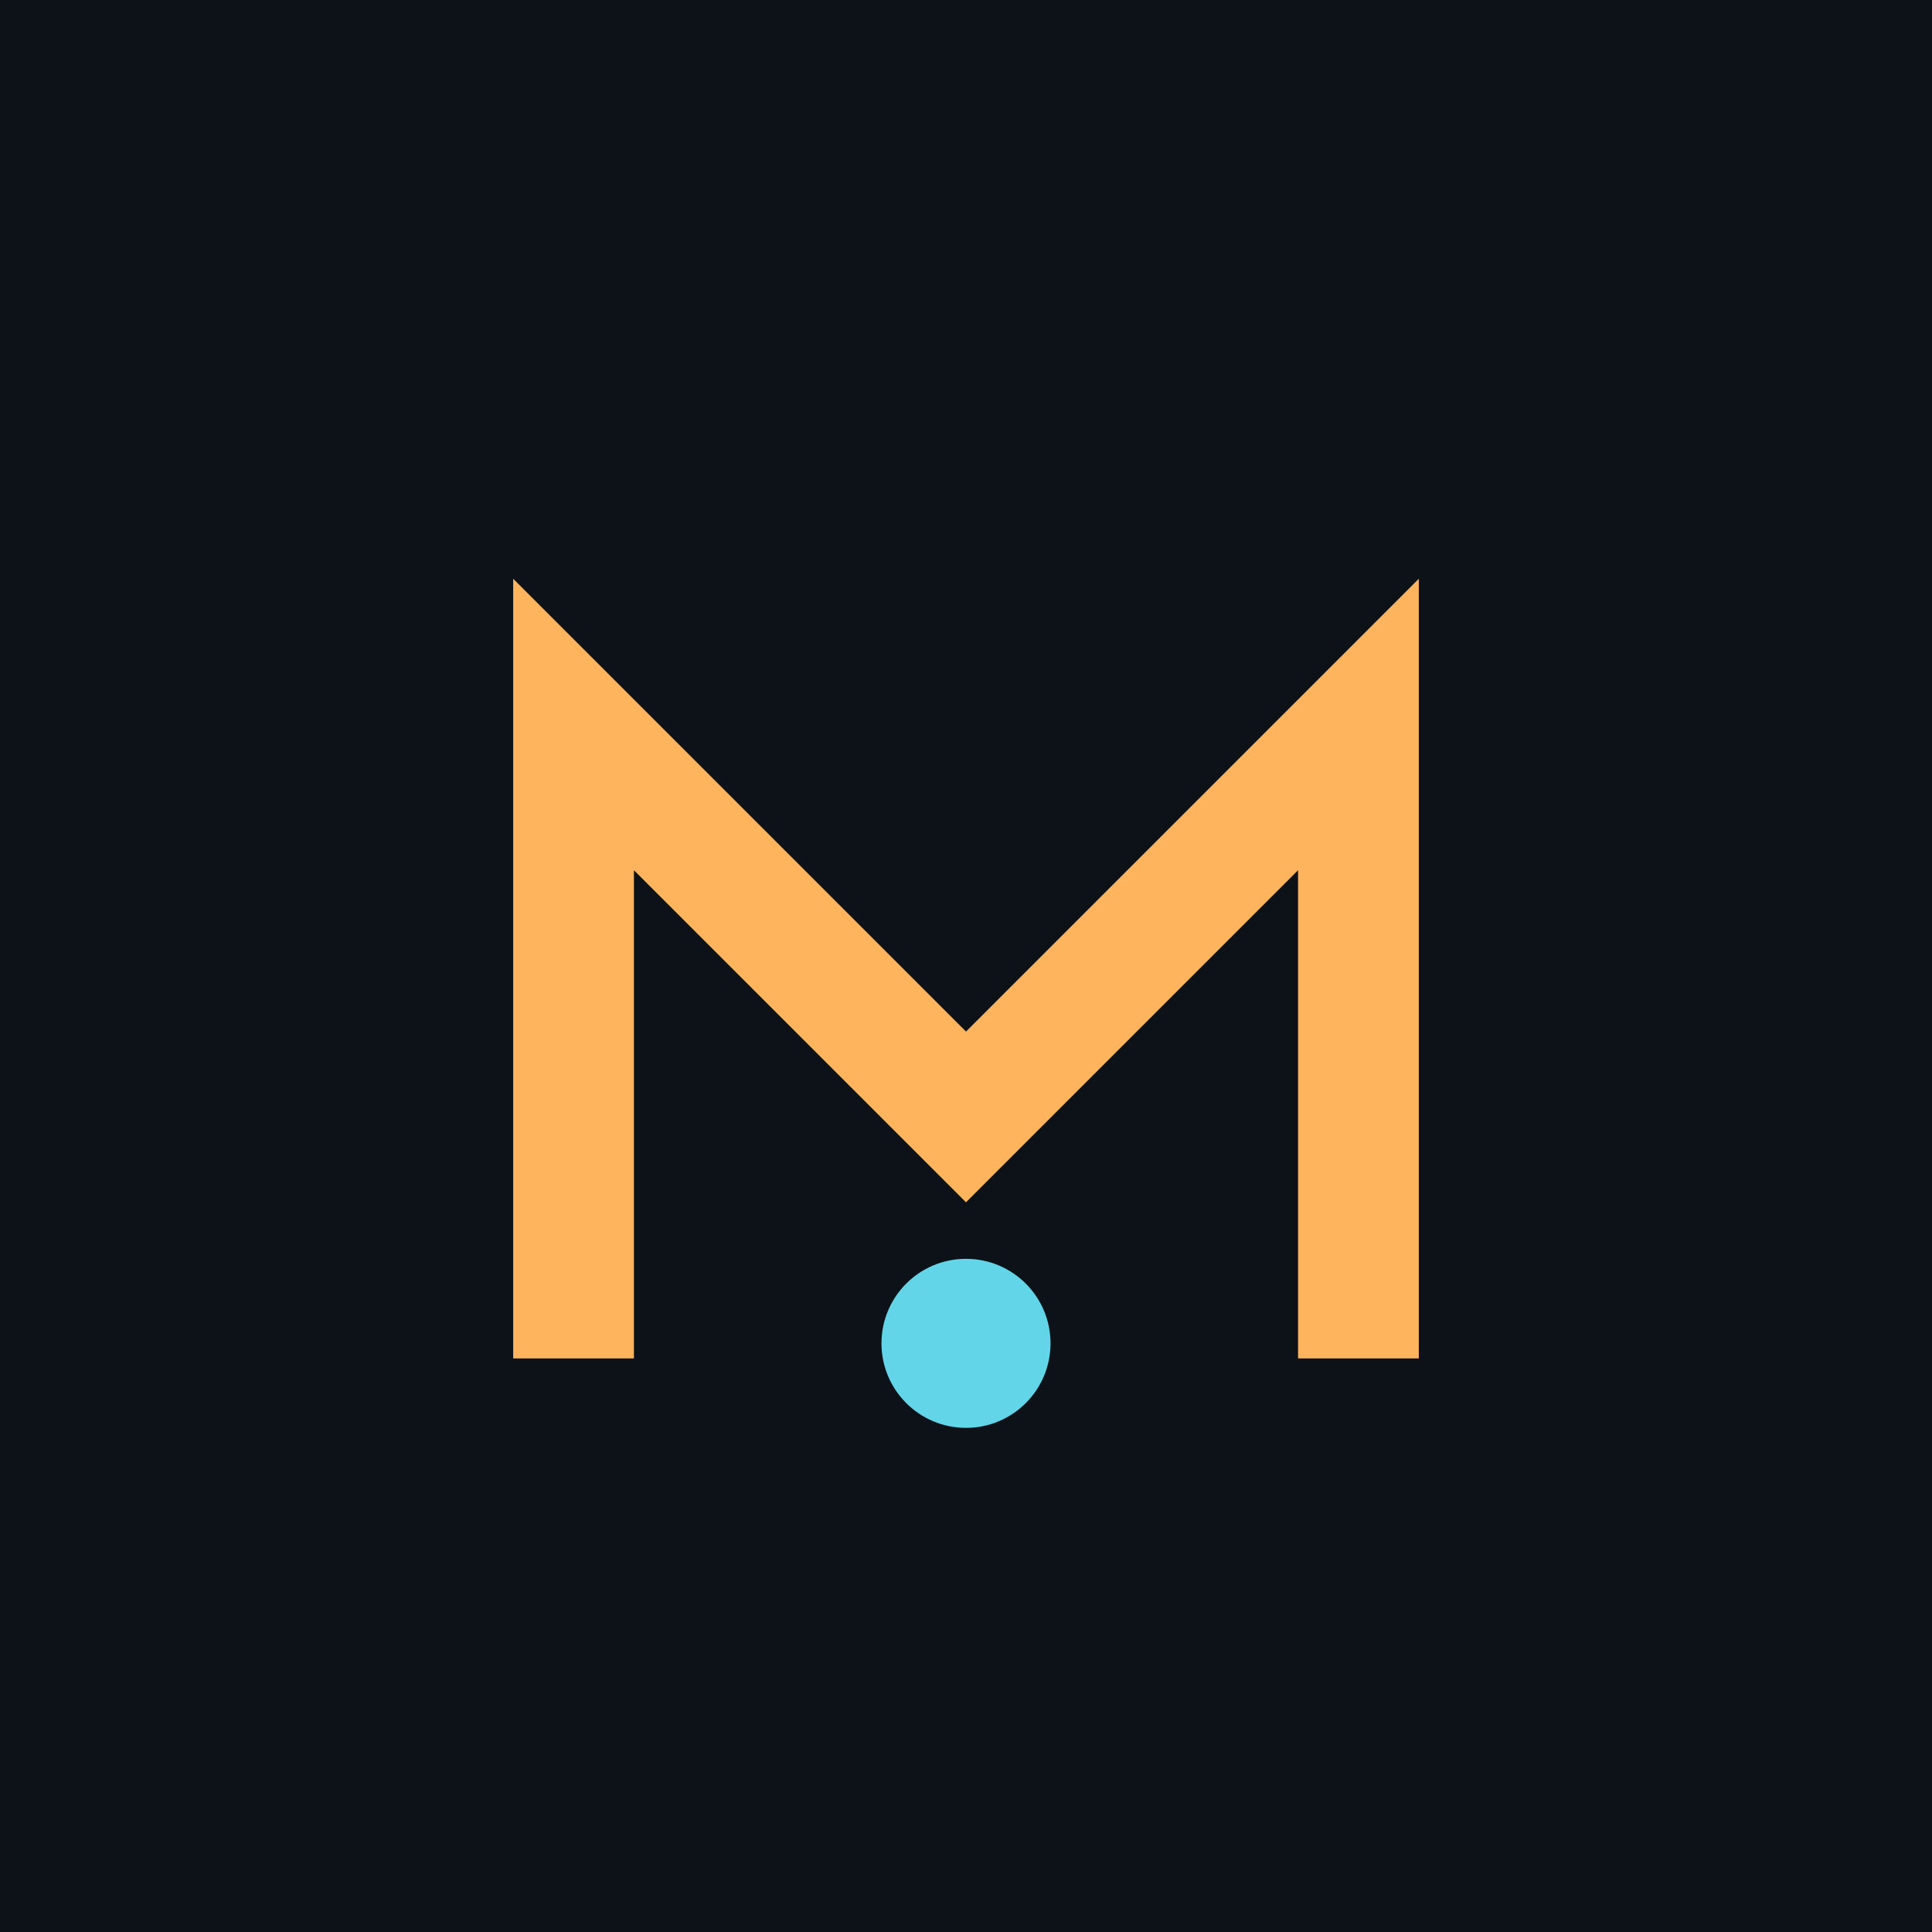
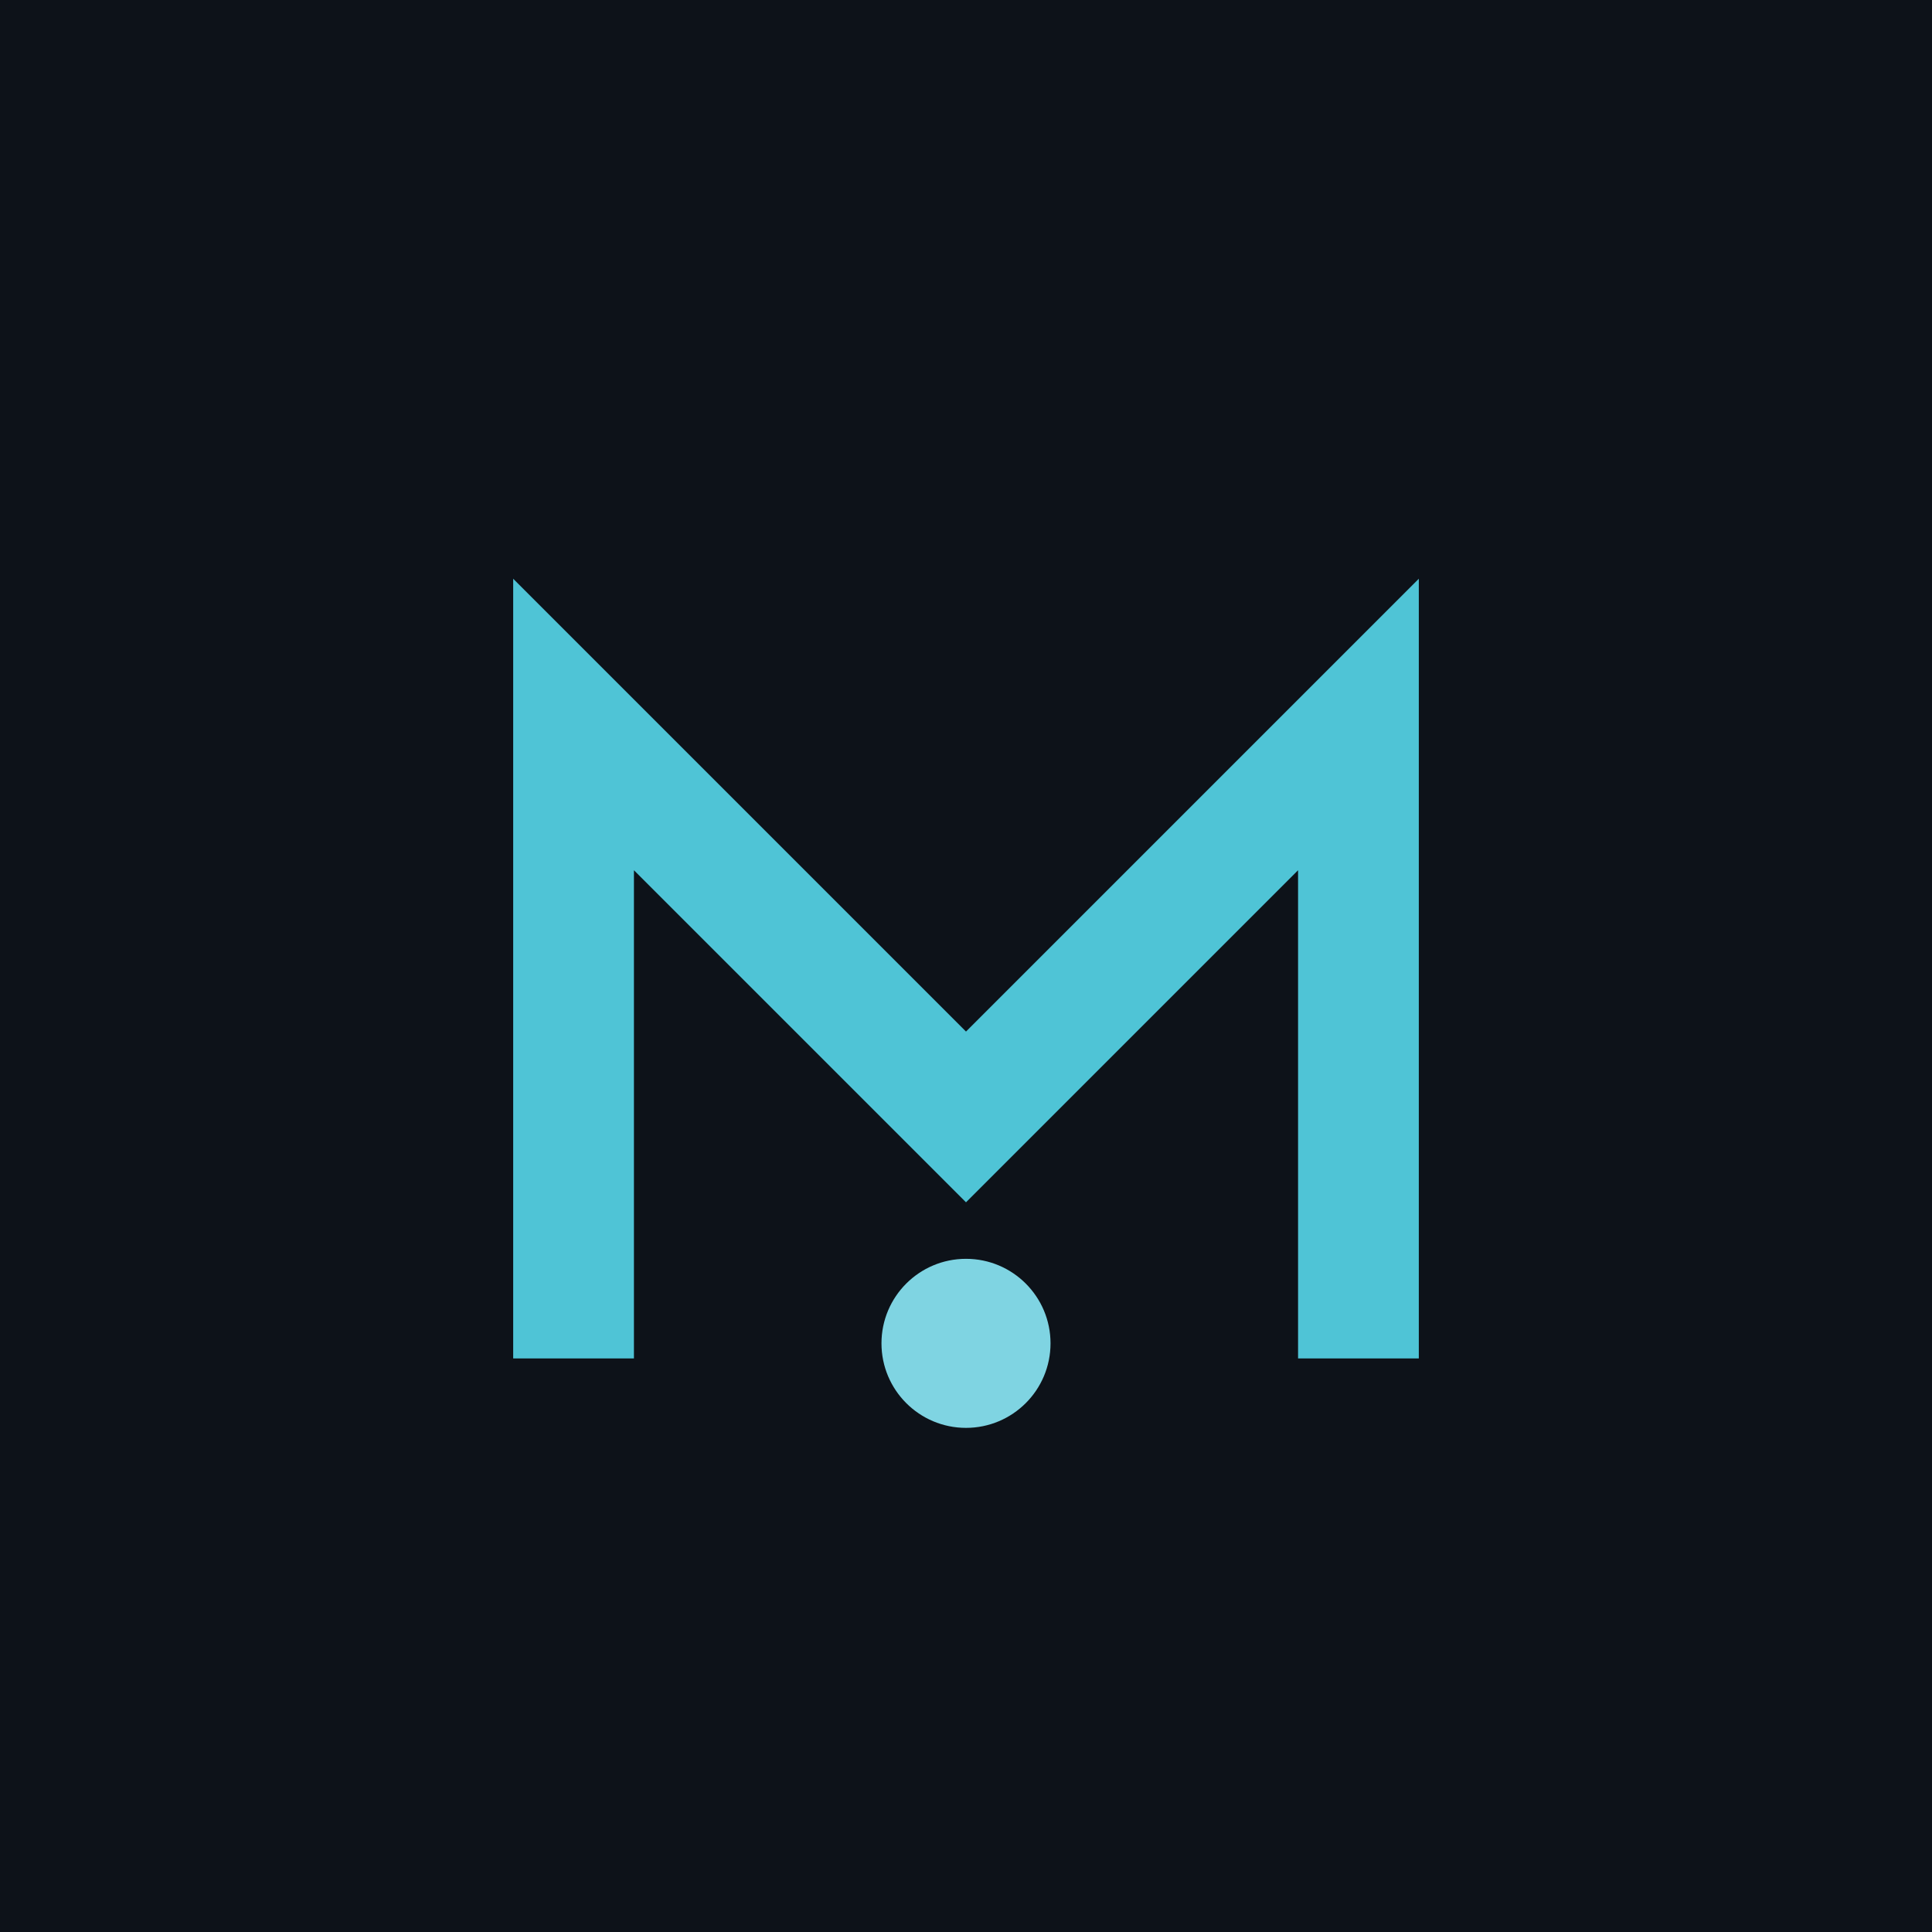
<svg xmlns="http://www.w3.org/2000/svg" viewBox="0 0 64 64">
  <rect width="64" height="64" fill="#0d1219" />
-   <path d="M19 43 V24 L32 37 L45 24 V43" fill="none" stroke="#fdb45c" stroke-width="4" stroke-linecap="square" />
-   <circle cx="32" cy="44.5" r="2.8" fill="#62d6e8" />
+   <path d="M19 43 V24 L32 37 L45 24 V43" fill="none" stroke="#4fc4d6" stroke-width="4" stroke-linecap="square" />
+   <circle cx="32" cy="44.5" r="2.8" fill="#7fd4e2" />
</svg>
